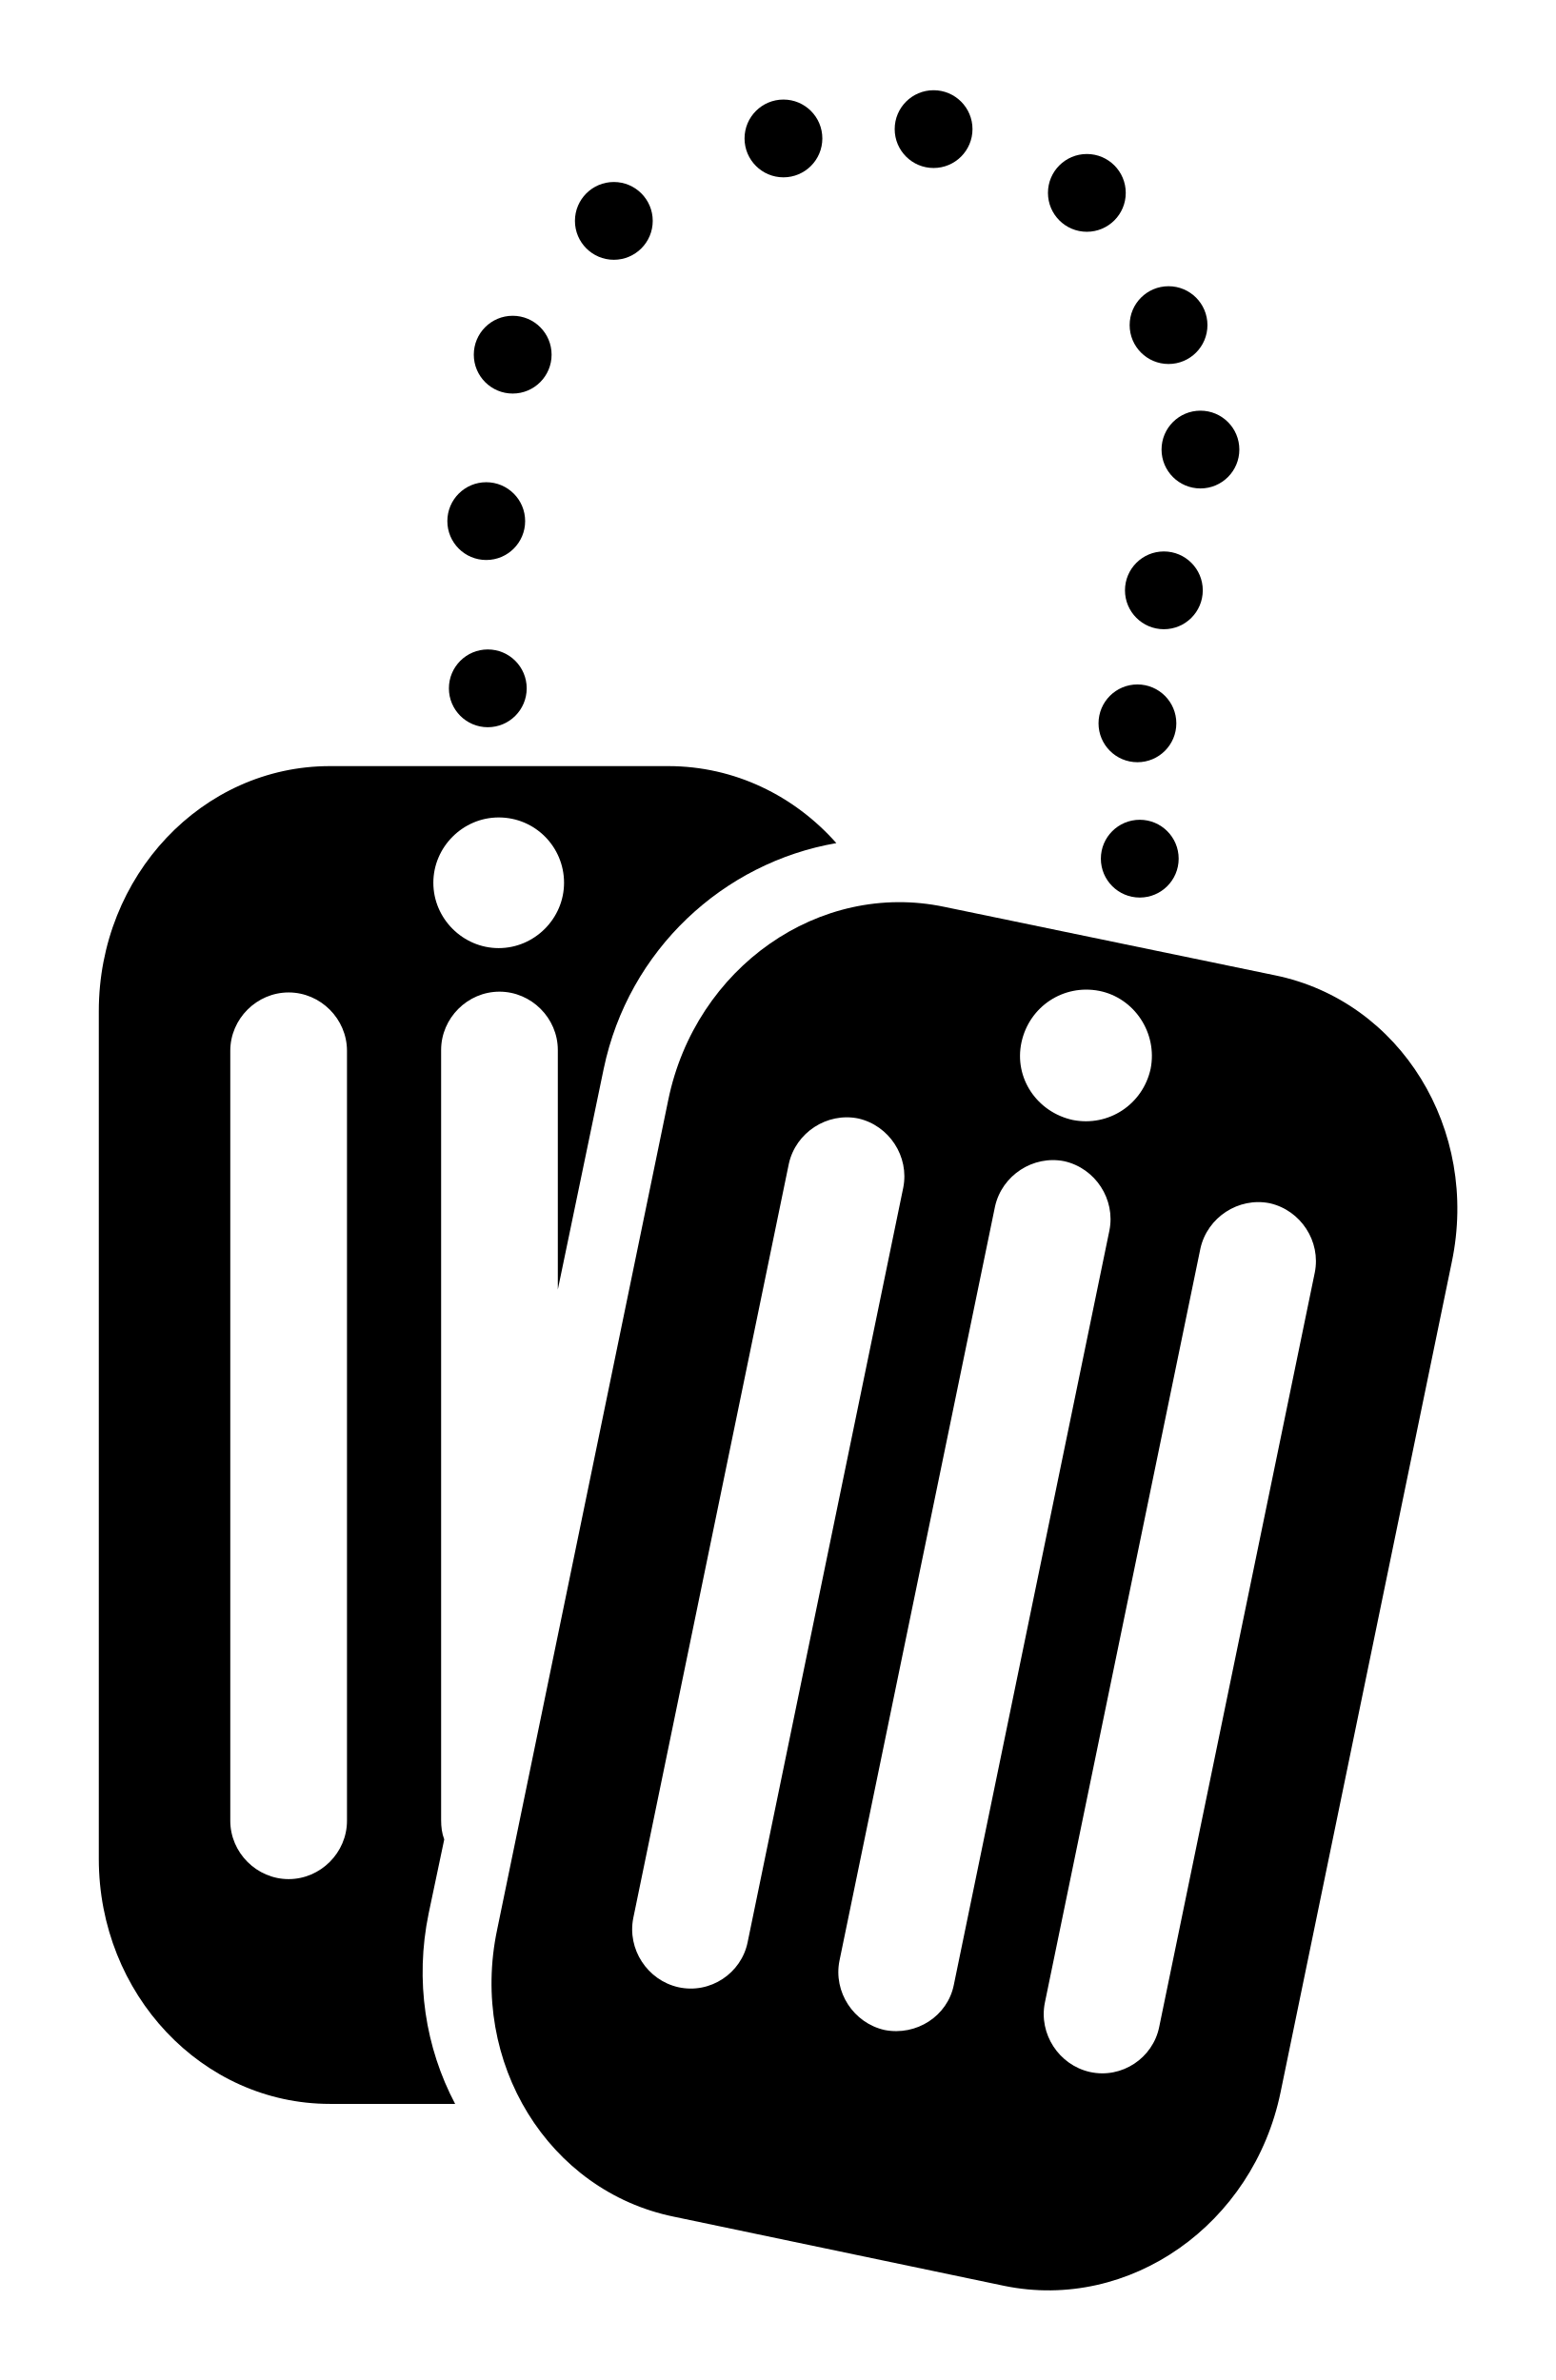
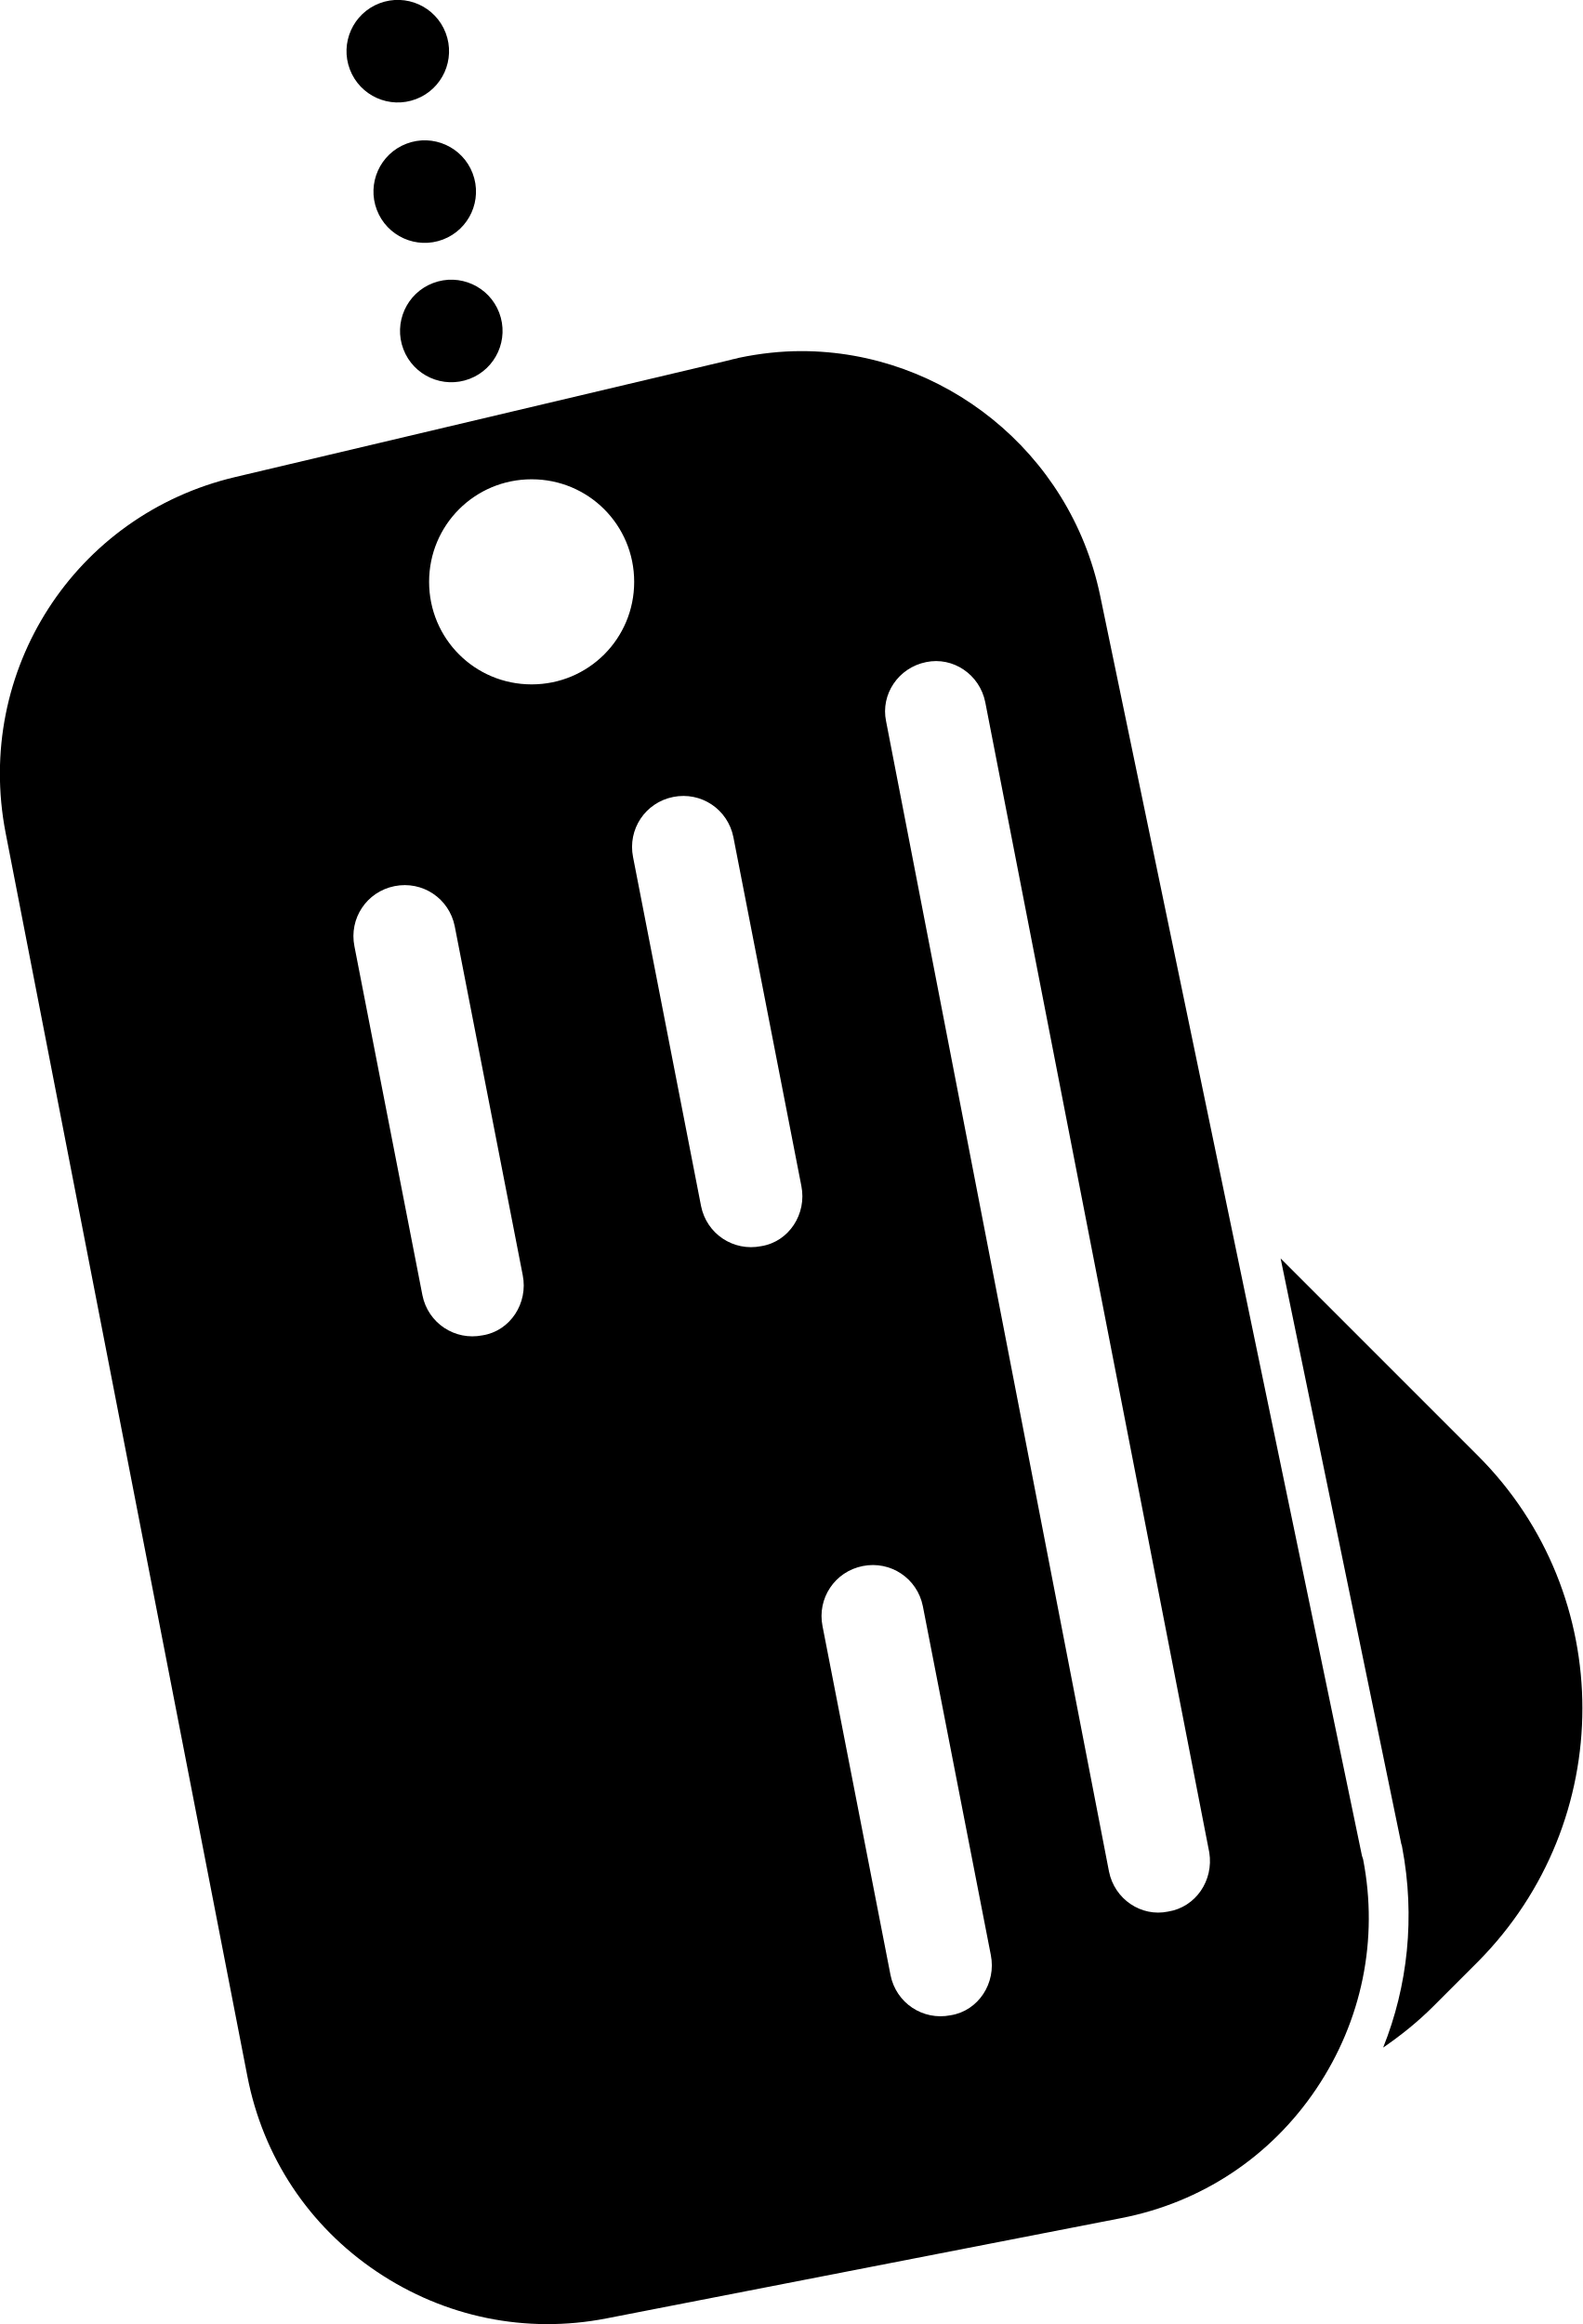
- <svg xmlns="http://www.w3.org/2000/svg" version="1.1" id="Layer_1" x="0px" y="0px" viewBox="0 0 200 306" style="enable-background:new 0 0 200 306;" xml:space="preserve">
+ <svg xmlns="http://www.w3.org/2000/svg" version="1.1" id="Layer_1" x="0px" y="0px" viewBox="0 0 142 208.5" style="enable-background:new 0 0 142 208.5;" xml:space="preserve">
+   <path d="M98.7,53.4c-2.7-12.9-14.1-21.9-26.8-21.9c-1.8,0-3.7,0.2-5.6,0.6c-0.3,0.1-0.5,0.1-0.8,0.2l0,0L21.1,42.8  C6.7,46.2-2.3,60.2,0.5,74.7l21.7,111.6c1.4,7.2,5.5,13.4,11.6,17.5c6.1,4.1,13.4,5.6,20.6,4.2l46.2-9c7.2-1.4,13.4-5.5,17.5-11.6  c4.1-6.1,5.6-13.4,4.2-20.6l-0.1-0.3L98.7,53.4z M43.3,119.8c-2.5,0.5-4.9-1.1-5.4-3.6l-6.1-31.3c-0.5-2.5,1.1-4.9,3.6-5.4  c2.5-0.5,4.9,1.1,5.4,3.6l6.1,31.3C47.4,116.9,45.8,119.4,43.3,119.8z M47.7,61.4c-5.1,0-9.2-4.1-9.2-9.2c0-5.1,4.1-9.2,9.2-9.2  c5.1,0,9.2,4.1,9.2,9.2C56.9,57.3,52.8,61.4,47.7,61.4z M68.3,111.8c-2.5,0.5-4.9-1.1-5.4-3.6l-6.1-31.3c-0.5-2.5,1.1-4.9,3.6-5.4  c2.5-0.5,4.9,1.1,5.4,3.6l6.1,31.3C72.4,108.9,70.8,111.4,68.3,111.8z M85.3,180.8c-2.5,0.5-4.9-1.1-5.4-3.6l-6.1-31.3  c-0.5-2.5,1.1-4.9,3.6-5.4c2.5-0.5,4.9,1.1,5.4,3.6l6.1,31.3C89.4,177.9,87.8,180.4,85.3,180.8z M104.8,171.5  c-2.4,0.5-4.8-1.1-5.3-3.6L79.5,64.7c-0.5-2.4,1.1-4.8,3.6-5.3c2.4-0.5,4.8,1.1,5.3,3.6l20.1,103.2  C108.9,168.7,107.3,171.1,104.8,171.5z" />
+   <path d="M132.6,130.6l-17.7-17.7l10.8,52.4c0,0.1,0.1,0.3,0.1,0.4c1.2,6.3,0.5,12.5-1.7,18c1.6-1.1,3.1-2.3,4.5-3.7l4-4  C145.1,163.4,145.1,143.1,132.6,130.6z" />
  <g>
-     <path d="M55.1,246l2-9.5c-0.3-0.8-0.4-1.6-0.4-2.5v-99c0-4.1,3.4-7.5,7.5-7.5s7.5,3.4,7.5,7.5v30.8l5.9-28.4   c3.2-15.3,15.4-26.5,29.9-29c-5.4-6.1-13.1-9.9-21.6-9.9H42.4c-16.4,0-29.7,14.1-29.7,31.5v109c0,17.4,13.3,31.5,29.7,31.5h16.1   C54.7,263.3,53.3,254.7,55.1,246z M64.1,105.1c4.7,0,8.4,3.8,8.4,8.4s-3.8,8.4-8.4,8.4s-8.4-3.8-8.4-8.4S59.5,105.1,64.1,105.1z    M44.6,234.1c0,4.1-3.4,7.5-7.5,7.5s-7.5-3.4-7.5-7.5v-99c0-4.1,3.4-7.5,7.5-7.5s7.5,3.4,7.5,7.5V234.1z" />
-     <path d="M121.4,116.6l42.5,8.8l0,0c16.1,3.3,26.3,19.8,22.7,36.9l-22,106.7l0,0c-3.5,17-19.4,28.2-35.5,24.9L86.6,285l0,0   c-16.1-3.3-26.3-19.8-22.7-36.9l22-106.7l0,0C89.4,124.4,105.3,113.2,121.4,116.6L121.4,116.6z M96.1,249.7l20-97   c0.8-4-1.8-8-5.8-8.9h0c-4-0.8-8,1.8-8.9,5.8l-20,97c-0.8,4,1.8,8,5.8,8.9h0C91.3,256.4,95.3,253.7,96.1,249.7z M122.6,255.2l20-97   c0.8-4-1.8-8-5.8-8.9h0c-4-0.8-8,1.8-8.9,5.8l-20,97c-0.8,4,1.8,8,5.8,8.9l0,0C117.8,261.8,121.8,259.2,122.6,255.2z M149,260.6   l20-97c0.8-4-1.8-8-5.8-8.9h0c-4-0.8-8,1.8-8.9,5.8l-20,97c-0.8,4,1.8,8,5.8,8.9l0,0C144.2,267.3,148.2,264.6,149,260.6z    M141.3,127.4c-4.6-0.9-9,2-10,6.6s2,9,6.6,10c4.6,0.9,9-2,10-6.6C148.8,132.8,145.8,128.3,141.3,127.4z" />
-     <circle cx="62.7" cy="88.5" r="5" />
-     <circle cx="65.9" cy="45.6" r="5" />
-     <circle cx="62.5" cy="67" r="5" />
-     <circle cx="146.2" cy="93" r="5" />
-     <circle cx="100.7" cy="17.8" r="5" />
-     <circle cx="120" cy="16.6" r="5" />
-     <circle cx="78.9" cy="28.4" r="5" />
-     <circle cx="150.2" cy="41.8" r="5" />
-     <circle cx="149.6" cy="75.9" r="5" />
-     <circle cx="139.7" cy="24.8" r="5" />
-     <circle cx="154.3" cy="57.8" r="5" />
-     <circle cx="146.5" cy="110.4" r="5" />
+     <ellipse id="Oval-Copy-4_1_" transform="matrix(0.9345 -0.3558 0.3558 0.9345 -7.9231 16.3487)" cx="40.5" cy="29.7" rx="4.6" ry="4.6" />
+     <ellipse id="Oval-Copy-4_2_" transform="matrix(0.9345 -0.3558 0.3558 0.9345 -3.6158 14.6721)" cx="38.1" cy="17.2" rx="4.6" ry="4.6" />
+     <ellipse id="Oval-Copy-4_3_" transform="matrix(0.9345 -0.3558 0.3558 0.9345 0.6915 12.9956)" cx="35.7" cy="4.6" rx="4.6" ry="4.6" />
  </g>
</svg>
